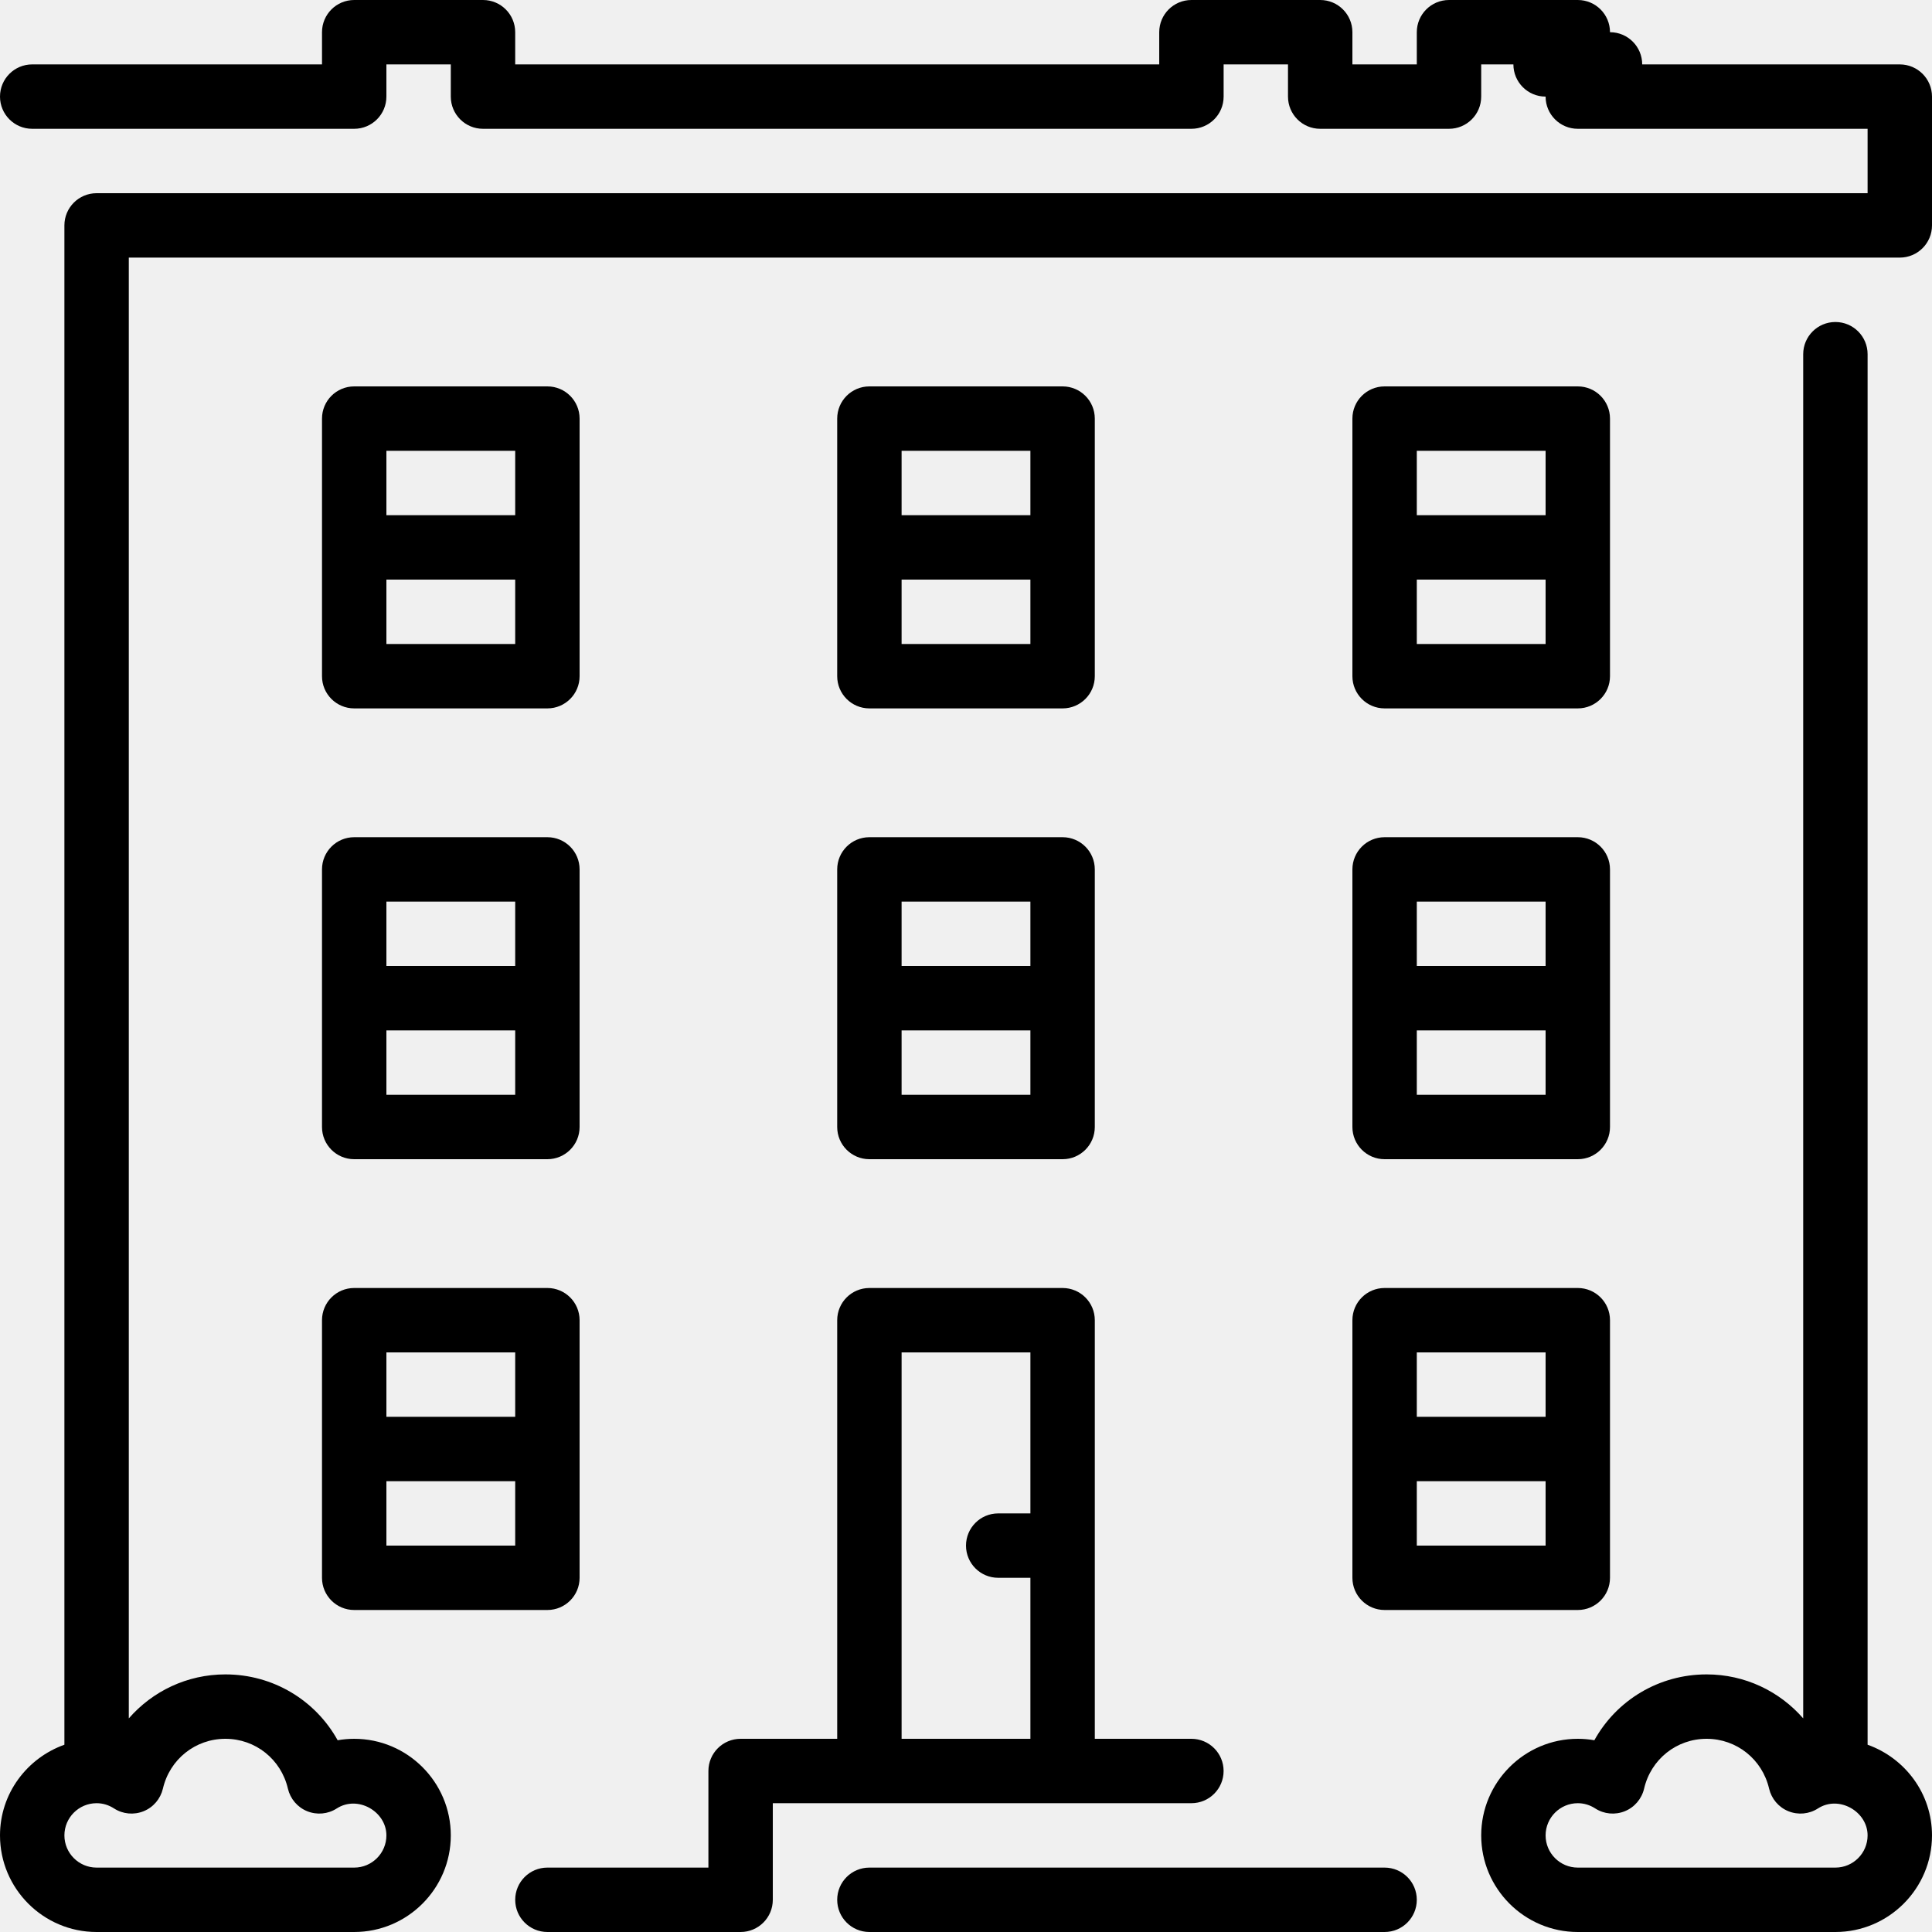
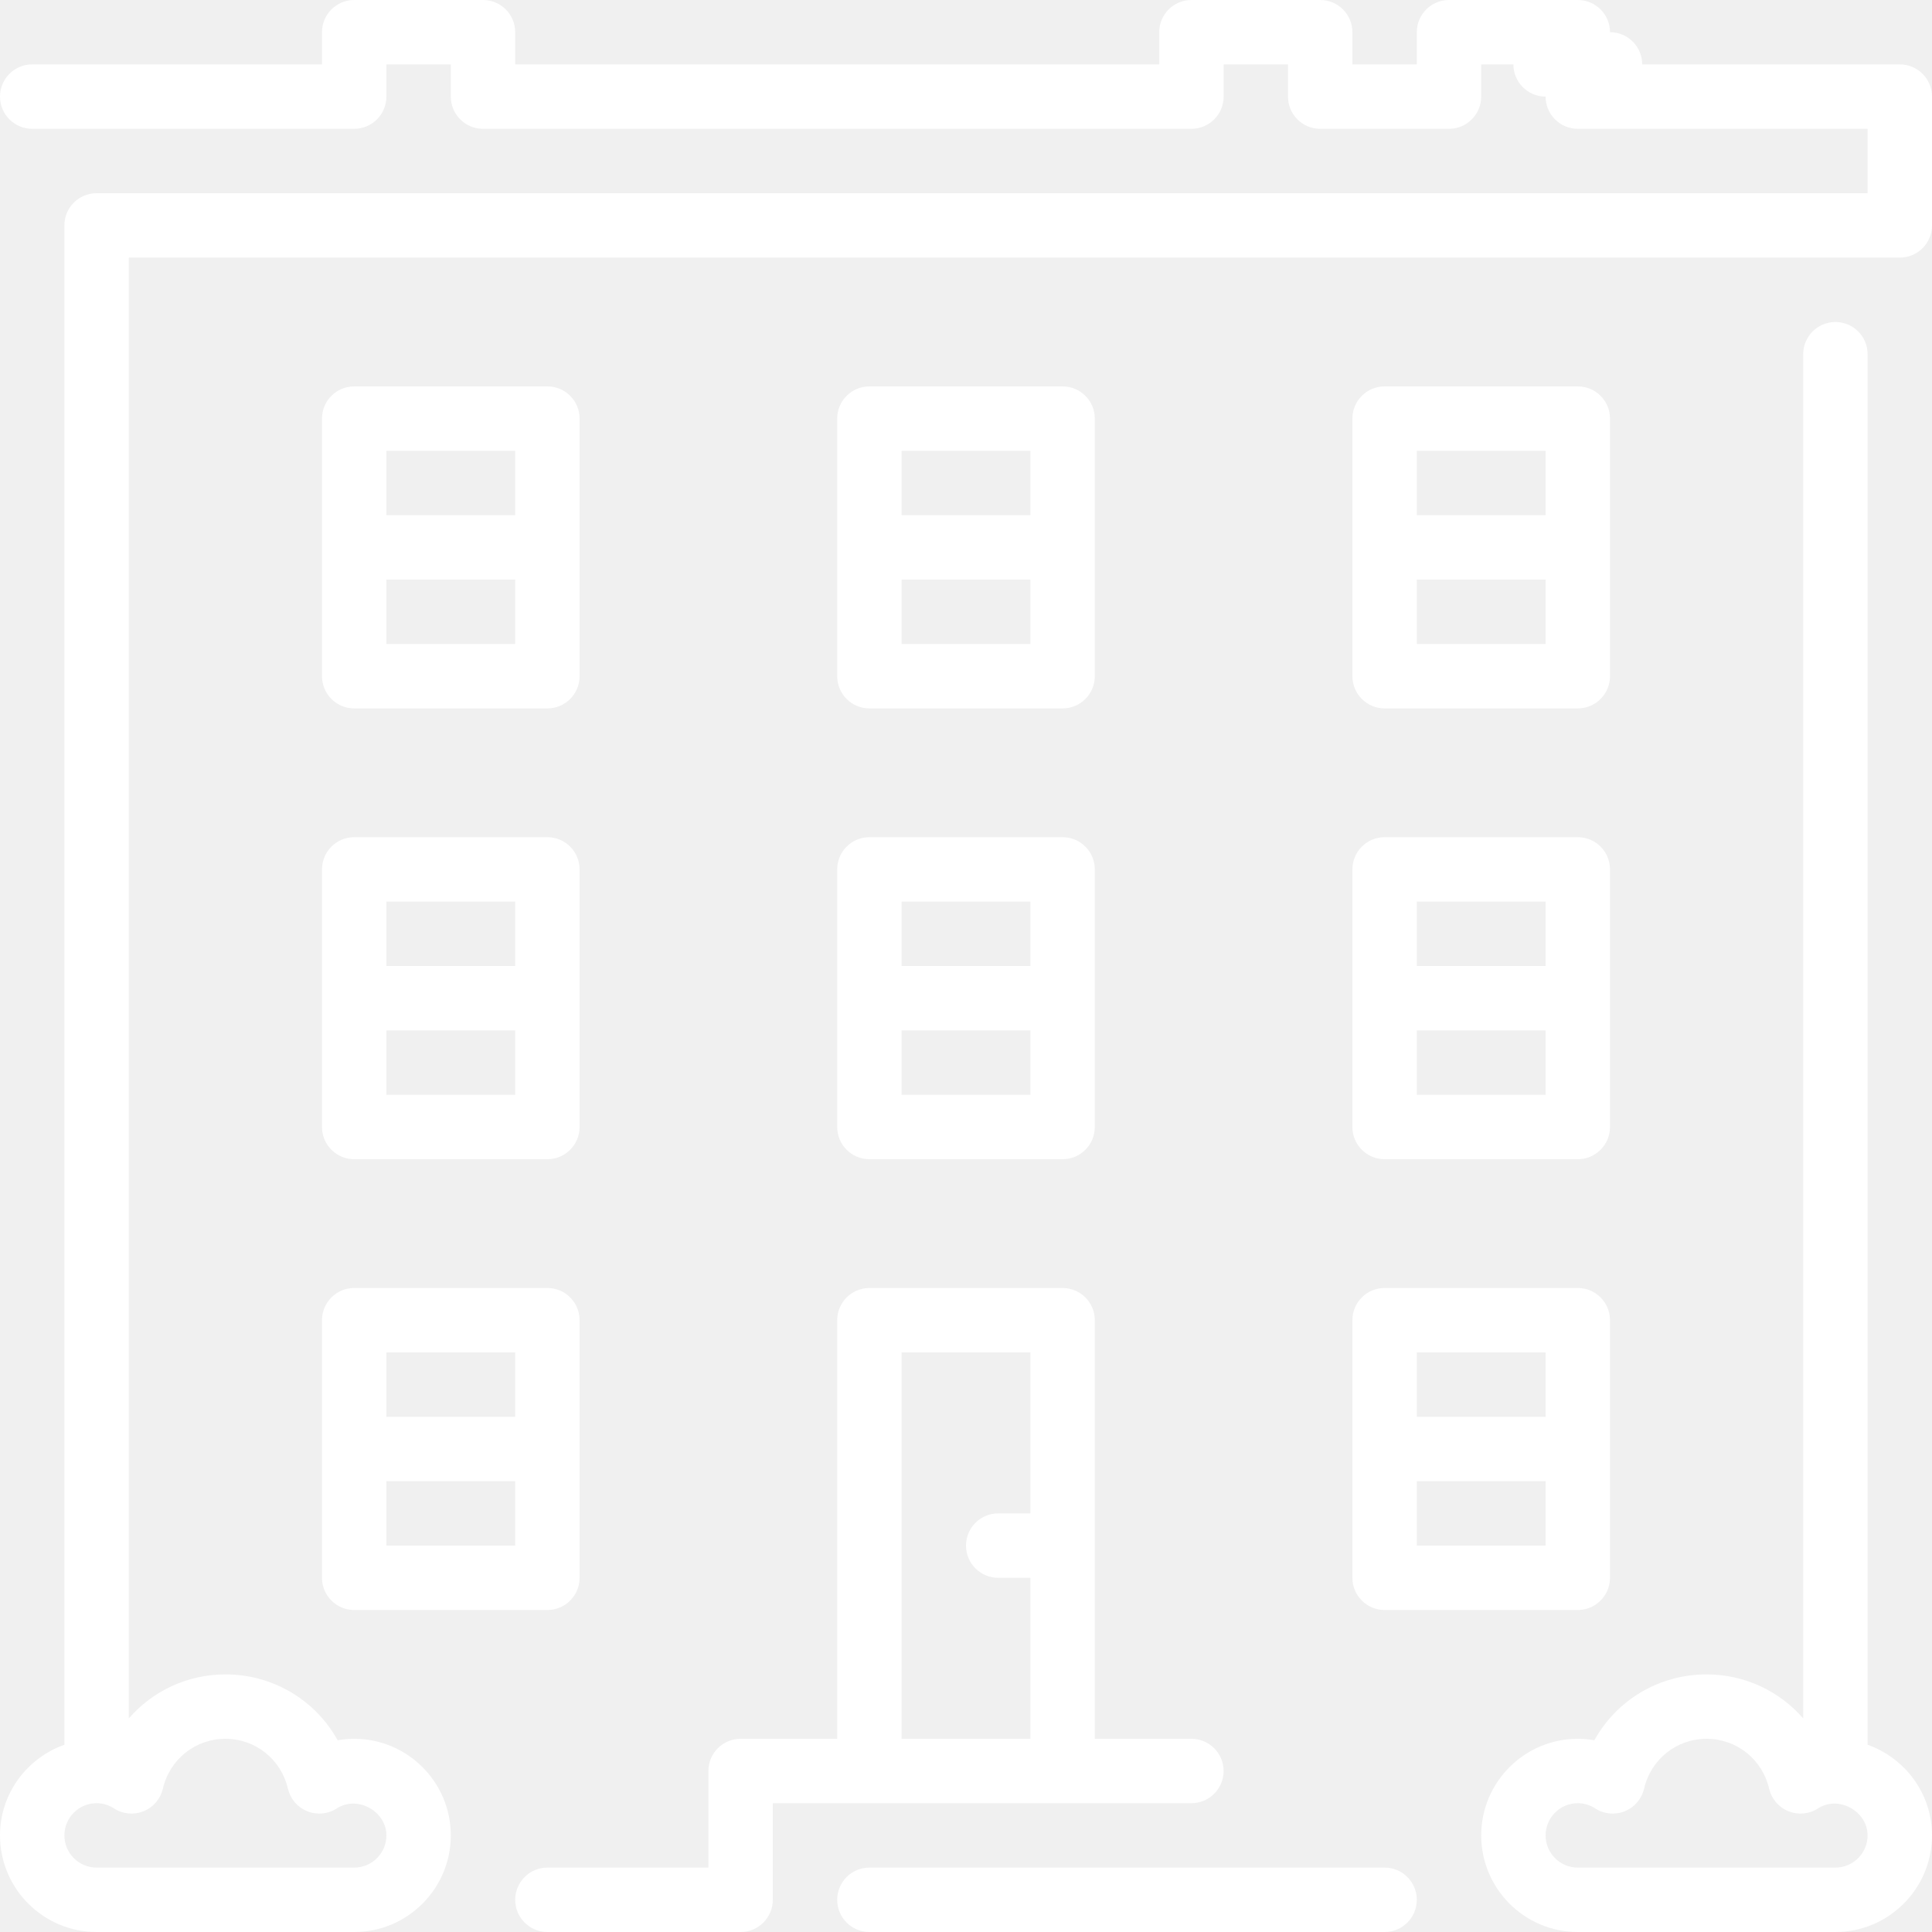
<svg xmlns="http://www.w3.org/2000/svg" width="512px" height="512px">
-   <path d="M503.467,68.267 L34.134,68.267 L34.134,455.390 C40.423,448.179 49.596,443.733 59.734,443.733 C72.380,443.733 83.602,450.577 89.481,461.184 C90.923,460.928 92.391,460.800 93.867,460.800 C107.981,460.800 119.467,472.286 119.467,486.400 C119.467,500.514 107.981,512.000 93.867,512.000 L25.600,512.000 C11.486,512.000 0.000,500.514 0.000,486.400 C0.000,475.290 7.159,465.911 17.067,462.370 L17.067,59.733 C17.067,55.023 20.881,51.200 25.600,51.200 L494.932,51.200 L494.932,34.133 L418.132,34.133 C413.413,34.133 409.599,30.310 409.599,25.600 C404.880,25.600 401.066,21.777 401.066,17.067 L392.533,17.067 L392.533,25.600 C392.533,30.310 388.719,34.133 384.000,34.133 L349.865,34.133 C345.146,34.133 341.332,30.310 341.332,25.600 L341.332,17.067 L324.274,17.067 L324.274,25.600 C324.274,30.310 320.460,34.133 315.741,34.133 L127.999,34.133 C123.280,34.133 119.466,30.310 119.466,25.600 L119.466,17.067 L102.399,17.067 L102.399,25.600 C102.399,30.310 98.585,34.133 93.866,34.133 L8.533,34.133 C3.814,34.133 0.000,30.310 0.000,25.600 C0.000,20.890 3.814,17.067 8.534,17.066 L85.334,17.066 L85.334,8.533 C85.334,3.823 89.148,0.000 93.867,0.000 L128.000,0.000 C132.719,0.000 136.533,3.823 136.533,8.533 L136.533,17.066 L307.209,17.066 L307.209,8.533 C307.209,3.823 311.023,0.000 315.742,0.000 L349.867,0.000 C354.586,0.000 358.400,3.823 358.400,8.533 L358.400,17.067 L375.467,17.067 L375.467,8.534 C375.467,3.824 379.281,0.001 384.000,0.001 L418.134,0.001 C422.853,0.001 426.667,3.824 426.667,8.534 C431.386,8.534 435.200,12.357 435.200,17.067 L503.467,17.067 C508.186,17.067 512.000,20.890 512.000,25.600 L512.000,59.734 C512.000,64.444 508.186,68.267 503.467,68.267 ZM25.600,477.867 C20.890,477.867 17.067,481.698 17.067,486.400 C17.067,491.102 20.890,494.933 25.600,494.933 L93.868,494.933 C98.578,494.933 102.401,491.102 102.401,486.400 C102.401,480.069 94.815,475.674 89.243,479.258 C86.913,480.768 83.986,481.033 81.409,479.992 C78.831,478.951 76.937,476.715 76.297,474.010 C74.497,466.236 67.695,460.800 59.734,460.800 C51.773,460.800 44.971,466.236 43.171,474.010 C42.530,476.715 40.636,478.951 38.059,479.992 C35.482,481.033 32.555,480.768 30.225,479.258 C28.791,478.336 27.230,477.867 25.600,477.867 ZM93.867,102.400 L145.067,102.400 C149.786,102.400 153.600,106.223 153.600,110.933 L153.600,179.200 C153.600,183.910 149.786,187.733 145.067,187.733 L93.867,187.733 C89.148,187.733 85.333,183.910 85.334,179.200 L85.334,110.933 C85.334,106.223 89.148,102.400 93.867,102.400 ZM102.400,170.667 L136.533,170.667 L136.533,153.600 L102.400,153.600 L102.400,170.667 ZM102.400,136.534 L136.533,136.534 L136.533,119.467 L102.400,119.467 L102.400,136.534 ZM93.866,341.333 L145.066,341.333 C149.785,341.333 153.599,345.156 153.599,349.866 L153.599,418.133 C153.599,422.843 149.785,426.666 145.066,426.666 L93.866,426.666 C89.147,426.666 85.333,422.843 85.333,418.133 L85.333,349.866 C85.333,345.156 89.147,341.333 93.866,341.333 ZM102.400,409.600 L136.533,409.600 L136.533,392.533 L102.400,392.533 L102.400,409.600 ZM102.400,375.467 L136.533,375.467 L136.533,358.400 L102.400,358.400 L102.400,375.467 ZM85.333,230.400 C85.333,225.690 89.147,221.867 93.866,221.867 L145.066,221.867 C149.785,221.867 153.599,225.690 153.599,230.400 L153.599,298.667 C153.599,303.377 149.785,307.200 145.066,307.200 L93.866,307.200 C89.147,307.200 85.333,303.377 85.333,298.667 L85.333,230.400 ZM102.400,290.134 L136.533,290.134 L136.533,273.067 L102.400,273.067 L102.400,290.134 ZM102.400,256.000 L136.533,256.000 L136.533,238.933 L102.400,238.933 L102.400,256.000 ZM281.600,187.733 L230.400,187.733 C225.681,187.733 221.867,183.910 221.867,179.200 L221.867,110.933 C221.867,106.223 225.681,102.400 230.400,102.400 L281.600,102.400 C286.319,102.400 290.133,106.223 290.133,110.933 L290.133,179.200 C290.133,183.910 286.319,187.733 281.600,187.733 ZM273.066,119.467 L238.933,119.467 L238.933,136.534 L273.066,136.534 L273.066,119.467 ZM273.066,153.600 L238.933,153.600 L238.933,170.667 L273.066,170.667 L273.066,153.600 ZM290.133,298.667 C290.133,303.377 286.319,307.200 281.600,307.200 L230.400,307.200 C225.681,307.200 221.867,303.377 221.867,298.667 L221.867,230.400 C221.867,225.690 225.681,221.867 230.400,221.867 L281.600,221.867 C286.319,221.867 290.133,225.690 290.133,230.400 L290.133,298.667 ZM273.066,238.933 L238.933,238.933 L238.933,256.000 L273.066,256.000 L273.066,238.933 ZM273.066,273.067 L238.933,273.067 L238.933,290.134 L273.066,290.134 L273.066,273.067 ZM145.068,494.933 L187.735,494.933 L187.735,469.333 C187.735,464.623 191.549,460.800 196.268,460.800 L221.868,460.800 L221.868,349.867 C221.868,345.157 225.682,341.334 230.401,341.334 L281.601,341.334 C286.320,341.334 290.134,345.157 290.134,349.867 L290.134,460.800 L315.734,460.800 C320.453,460.800 324.267,464.623 324.267,469.333 C324.267,474.044 320.452,477.867 315.734,477.866 L204.801,477.866 L204.801,503.466 C204.801,508.176 200.987,511.999 196.268,511.999 L145.068,511.999 C140.349,511.999 136.535,508.176 136.535,503.466 C136.535,498.756 140.349,494.933 145.068,494.933 ZM238.934,460.800 L273.067,460.800 L273.067,418.133 L264.534,418.133 C259.815,418.133 256.001,414.310 256.001,409.600 C256.001,404.890 259.815,401.067 264.534,401.067 L273.067,401.067 L273.067,358.400 L238.934,358.400 L238.934,460.800 ZM230.400,494.933 L366.933,494.933 C371.652,494.933 375.467,498.756 375.466,503.466 C375.466,508.176 371.652,511.999 366.933,511.999 L230.400,511.999 C225.681,511.999 221.867,508.176 221.867,503.466 C221.867,498.756 225.681,494.933 230.400,494.933 ZM426.666,418.133 C426.666,422.843 422.852,426.666 418.133,426.666 L366.933,426.666 C362.214,426.666 358.400,422.843 358.400,418.133 L358.400,349.866 C358.400,345.156 362.214,341.333 366.933,341.333 L418.133,341.333 C422.852,341.333 426.666,345.156 426.666,349.866 L426.666,418.133 ZM409.600,358.400 L375.467,358.400 L375.467,375.467 L409.600,375.467 L409.600,358.400 ZM409.600,392.533 L375.467,392.533 L375.467,409.600 L409.600,409.600 L409.600,392.533 ZM418.133,187.733 L366.933,187.733 C362.214,187.733 358.400,183.910 358.400,179.200 L358.400,110.933 C358.400,106.223 362.214,102.400 366.933,102.400 L418.133,102.400 C422.852,102.400 426.666,106.223 426.666,110.933 L426.666,179.200 C426.666,183.910 422.852,187.733 418.133,187.733 ZM409.600,119.467 L375.467,119.467 L375.467,136.534 L409.600,136.534 L409.600,119.467 ZM409.600,153.600 L375.467,153.600 L375.467,170.667 L409.600,170.667 L409.600,153.600 ZM426.666,298.667 C426.666,303.377 422.852,307.200 418.133,307.200 L366.933,307.200 C362.214,307.200 358.400,303.377 358.400,298.667 L358.400,230.400 C358.400,225.690 362.214,221.867 366.933,221.867 L418.133,221.867 C422.852,221.867 426.666,225.690 426.666,230.400 L426.666,298.667 ZM409.600,238.933 L375.467,238.933 L375.467,256.000 L409.600,256.000 L409.600,238.933 ZM409.600,273.067 L375.467,273.067 L375.467,290.134 L409.600,290.134 L409.600,273.067 ZM418.134,460.800 C419.610,460.800 421.078,460.928 422.520,461.184 C428.399,450.577 439.621,443.733 452.267,443.733 C462.405,443.733 471.578,448.179 477.867,455.390 L477.867,93.867 C477.867,89.157 481.681,85.334 486.400,85.334 C491.119,85.334 494.933,89.157 494.933,93.867 L494.933,462.370 C504.841,465.911 512.000,475.290 512.000,486.400 C512.000,500.514 500.514,512.000 486.400,512.000 L418.134,512.000 C404.020,512.000 392.534,500.514 392.534,486.400 C392.534,472.286 404.020,460.800 418.134,460.800 ZM418.133,494.933 L486.400,494.933 C491.110,494.933 494.933,491.102 494.932,486.400 C494.932,480.069 487.329,475.674 481.774,479.258 C479.435,480.768 476.517,481.033 473.940,479.992 C471.363,478.951 469.469,476.715 468.829,474.010 C467.029,466.236 460.228,460.800 452.266,460.800 C444.305,460.800 437.504,466.236 435.703,474.010 C435.063,476.715 433.169,478.951 430.592,479.992 C428.015,481.033 425.088,480.768 422.758,479.258 C421.324,478.336 419.763,477.867 418.133,477.867 C413.423,477.867 409.600,481.698 409.600,486.400 C409.600,491.102 413.423,494.933 418.133,494.933 Z" />
+   <path d="M503.467,68.267 L34.134,68.267 L34.134,455.390 C40.423,448.179 49.596,443.733 59.734,443.733 C72.380,443.733 83.602,450.577 89.481,461.184 C90.923,460.928 92.391,460.800 93.867,460.800 C107.981,460.800 119.467,472.286 119.467,486.400 C119.467,500.514 107.981,512.000 93.867,512.000 L25.600,512.000 C11.486,512.000 0.000,500.514 0.000,486.400 C0.000,475.290 7.159,465.911 17.067,462.370 L17.067,59.733 C17.067,55.023 20.881,51.200 25.600,51.200 L494.932,51.200 L494.932,34.133 L418.132,34.133 C413.413,34.133 409.599,30.310 409.599,25.600 C404.880,25.600 401.066,21.777 401.066,17.067 L392.533,17.067 L392.533,25.600 C392.533,30.310 388.719,34.133 384.000,34.133 L349.865,34.133 C345.146,34.133 341.332,30.310 341.332,25.600 L341.332,17.067 L324.274,17.067 L324.274,25.600 C324.274,30.310 320.460,34.133 315.741,34.133 L127.999,34.133 C123.280,34.133 119.466,30.310 119.466,25.600 L119.466,17.067 L102.399,17.067 L102.399,25.600 C102.399,30.310 98.585,34.133 93.866,34.133 L8.533,34.133 C3.814,34.133 0.000,30.310 0.000,25.600 C0.000,20.890 3.814,17.067 8.534,17.066 L85.334,17.066 L85.334,8.533 C85.334,3.823 89.148,0.000 93.867,0.000 L128.000,0.000 C132.719,0.000 136.533,3.823 136.533,8.533 L136.533,17.066 L307.209,17.066 L307.209,8.533 C307.209,3.823 311.023,0.000 315.742,0.000 L349.867,0.000 C354.586,0.000 358.400,3.823 358.400,8.533 L358.400,17.067 L375.467,17.067 L375.467,8.534 C375.467,3.824 379.281,0.001 384.000,0.001 L418.134,0.001 C422.853,0.001 426.667,3.824 426.667,8.534 C431.386,8.534 435.200,12.357 435.200,17.067 L503.467,17.067 C508.186,17.067 512.000,20.890 512.000,25.600 L512.000,59.734 C512.000,64.444 508.186,68.267 503.467,68.267 ZM25.600,477.867 C20.890,477.867 17.067,481.698 17.067,486.400 C17.067,491.102 20.890,494.933 25.600,494.933 L93.868,494.933 C98.578,494.933 102.401,491.102 102.401,486.400 C102.401,480.069 94.815,475.674 89.243,479.258 C86.913,480.768 83.986,481.033 81.409,479.992 C78.831,478.951 76.937,476.715 76.297,474.010 C74.497,466.236 67.695,460.800 59.734,460.800 C51.773,460.800 44.971,466.236 43.171,474.010 C42.530,476.715 40.636,478.951 38.059,479.992 C35.482,481.033 32.555,480.768 30.225,479.258 C28.791,478.336 27.230,477.867 25.600,477.867 ZM93.867,102.400 L145.067,102.400 C149.786,102.400 153.600,106.223 153.600,110.933 L153.600,179.200 C153.600,183.910 149.786,187.733 145.067,187.733 L93.867,187.733 C89.148,187.733 85.333,183.910 85.334,179.200 L85.334,110.933 C85.334,106.223 89.148,102.400 93.867,102.400 ZM102.400,170.667 L136.533,170.667 L136.533,153.600 L102.400,153.600 L102.400,170.667 ZM102.400,136.534 L136.533,136.534 L136.533,119.467 L102.400,119.467 L102.400,136.534 ZM93.866,341.333 L145.066,341.333 C149.785,341.333 153.599,345.156 153.599,349.866 L153.599,418.133 C153.599,422.843 149.785,426.666 145.066,426.666 L93.866,426.666 C89.147,426.666 85.333,422.843 85.333,418.133 L85.333,349.866 C85.333,345.156 89.147,341.333 93.866,341.333 ZM102.400,409.600 L136.533,409.600 L136.533,392.533 L102.400,392.533 L102.400,409.600 ZM102.400,375.467 L136.533,375.467 L136.533,358.400 L102.400,358.400 L102.400,375.467 ZM85.333,230.400 C85.333,225.690 89.147,221.867 93.866,221.867 L145.066,221.867 C149.785,221.867 153.599,225.690 153.599,230.400 L153.599,298.667 C153.599,303.377 149.785,307.200 145.066,307.200 L93.866,307.200 C89.147,307.200 85.333,303.377 85.333,298.667 L85.333,230.400 ZM102.400,290.134 L136.533,290.134 L136.533,273.067 L102.400,273.067 L102.400,290.134 ZM102.400,256.000 L136.533,256.000 L136.533,238.933 L102.400,238.933 L102.400,256.000 ZM281.600,187.733 L230.400,187.733 C225.681,187.733 221.867,183.910 221.867,179.200 L221.867,110.933 C221.867,106.223 225.681,102.400 230.400,102.400 L281.600,102.400 C286.319,102.400 290.133,106.223 290.133,110.933 L290.133,179.200 C290.133,183.910 286.319,187.733 281.600,187.733 ZM273.066,119.467 L238.933,119.467 L238.933,136.534 L273.066,136.534 L273.066,119.467 ZM273.066,153.600 L238.933,153.600 L238.933,170.667 L273.066,170.667 L273.066,153.600 ZM290.133,298.667 C290.133,303.377 286.319,307.200 281.600,307.200 L230.400,307.200 C225.681,307.200 221.867,303.377 221.867,298.667 L221.867,230.400 C221.867,225.690 225.681,221.867 230.400,221.867 L281.600,221.867 C286.319,221.867 290.133,225.690 290.133,230.400 L290.133,298.667 ZM273.066,238.933 L238.933,238.933 L238.933,256.000 L273.066,256.000 L273.066,238.933 ZM273.066,273.067 L238.933,273.067 L238.933,290.134 L273.066,290.134 L273.066,273.067 ZM145.068,494.933 L187.735,494.933 L187.735,469.333 C187.735,464.623 191.549,460.800 196.268,460.800 L221.868,460.800 L221.868,349.867 C221.868,345.157 225.682,341.334 230.401,341.334 L281.601,341.334 C286.320,341.334 290.134,345.157 290.134,349.867 L290.134,460.800 L315.734,460.800 C320.453,460.800 324.267,464.623 324.267,469.333 C324.267,474.044 320.452,477.867 315.734,477.866 L204.801,477.866 L204.801,503.466 C204.801,508.176 200.987,511.999 196.268,511.999 L145.068,511.999 C140.349,511.999 136.535,508.176 136.535,503.466 C136.535,498.756 140.349,494.933 145.068,494.933 ZM238.934,460.800 L273.067,460.800 L273.067,418.133 L264.534,418.133 C259.815,418.133 256.001,414.310 256.001,409.600 C256.001,404.890 259.815,401.067 264.534,401.067 L273.067,401.067 L273.067,358.400 L238.934,358.400 L238.934,460.800 ZM230.400,494.933 L366.933,494.933 C371.652,494.933 375.467,498.756 375.466,503.466 C375.466,508.176 371.652,511.999 366.933,511.999 L230.400,511.999 C225.681,511.999 221.867,508.176 221.867,503.466 C221.867,498.756 225.681,494.933 230.400,494.933 ZM426.666,418.133 C426.666,422.843 422.852,426.666 418.133,426.666 L366.933,426.666 C362.214,426.666 358.400,422.843 358.400,418.133 L358.400,349.866 C358.400,345.156 362.214,341.333 366.933,341.333 L418.133,341.333 C422.852,341.333 426.666,345.156 426.666,349.866 L426.666,418.133 ZM409.600,358.400 L375.467,358.400 L375.467,375.467 L409.600,375.467 L409.600,358.400 ZM409.600,392.533 L375.467,392.533 L375.467,409.600 L409.600,409.600 L409.600,392.533 ZM418.133,187.733 L366.933,187.733 C362.214,187.733 358.400,183.910 358.400,179.200 L358.400,110.933 C358.400,106.223 362.214,102.400 366.933,102.400 L418.133,102.400 C422.852,102.400 426.666,106.223 426.666,110.933 L426.666,179.200 C426.666,183.910 422.852,187.733 418.133,187.733 ZM409.600,119.467 L375.467,119.467 L375.467,136.534 L409.600,136.534 L409.600,119.467 ZM409.600,153.600 L375.467,153.600 L375.467,170.667 L409.600,170.667 L409.600,153.600 ZM426.666,298.667 C426.666,303.377 422.852,307.200 418.133,307.200 L366.933,307.200 C362.214,307.200 358.400,303.377 358.400,298.667 L358.400,230.400 C358.400,225.690 362.214,221.867 366.933,221.867 L418.133,221.867 C422.852,221.867 426.666,225.690 426.666,230.400 L426.666,298.667 ZM409.600,238.933 L375.467,238.933 L375.467,256.000 L409.600,256.000 L409.600,238.933 ZM409.600,273.067 L375.467,273.067 L375.467,290.134 L409.600,290.134 L409.600,273.067 ZM418.134,460.800 C419.610,460.800 421.078,460.928 422.520,461.184 C428.399,450.577 439.621,443.733 452.267,443.733 C462.405,443.733 471.578,448.179 477.867,455.390 L477.867,93.867 C477.867,89.157 481.681,85.334 486.400,85.334 C491.119,85.334 494.933,89.157 494.933,93.867 L494.933,462.370 C504.841,465.911 512.000,475.290 512.000,486.400 C512.000,500.514 500.514,512.000 486.400,512.000 L418.134,512.000 C404.020,512.000 392.534,500.514 392.534,486.400 C392.534,472.286 404.020,460.800 418.134,460.800 ZM418.133,494.933 L486.400,494.933 C491.110,494.933 494.933,491.102 494.932,486.400 C494.932,480.069 487.329,475.674 481.774,479.258 C479.435,480.768 476.517,481.033 473.940,479.992 C471.363,478.951 469.469,476.715 468.829,474.010 C467.029,466.236 460.228,460.800 452.266,460.800 C444.305,460.800 437.504,466.236 435.703,474.010 C435.063,476.715 433.169,478.951 430.592,479.992 C428.015,481.033 425.088,480.768 422.758,479.258 C421.324,478.336 419.763,477.867 418.133,477.867 C413.423,477.867 409.600,481.698 409.600,486.400 C409.600,491.102 413.423,494.933 418.133,494.933 Z" fill="#fff" />
</svg>
